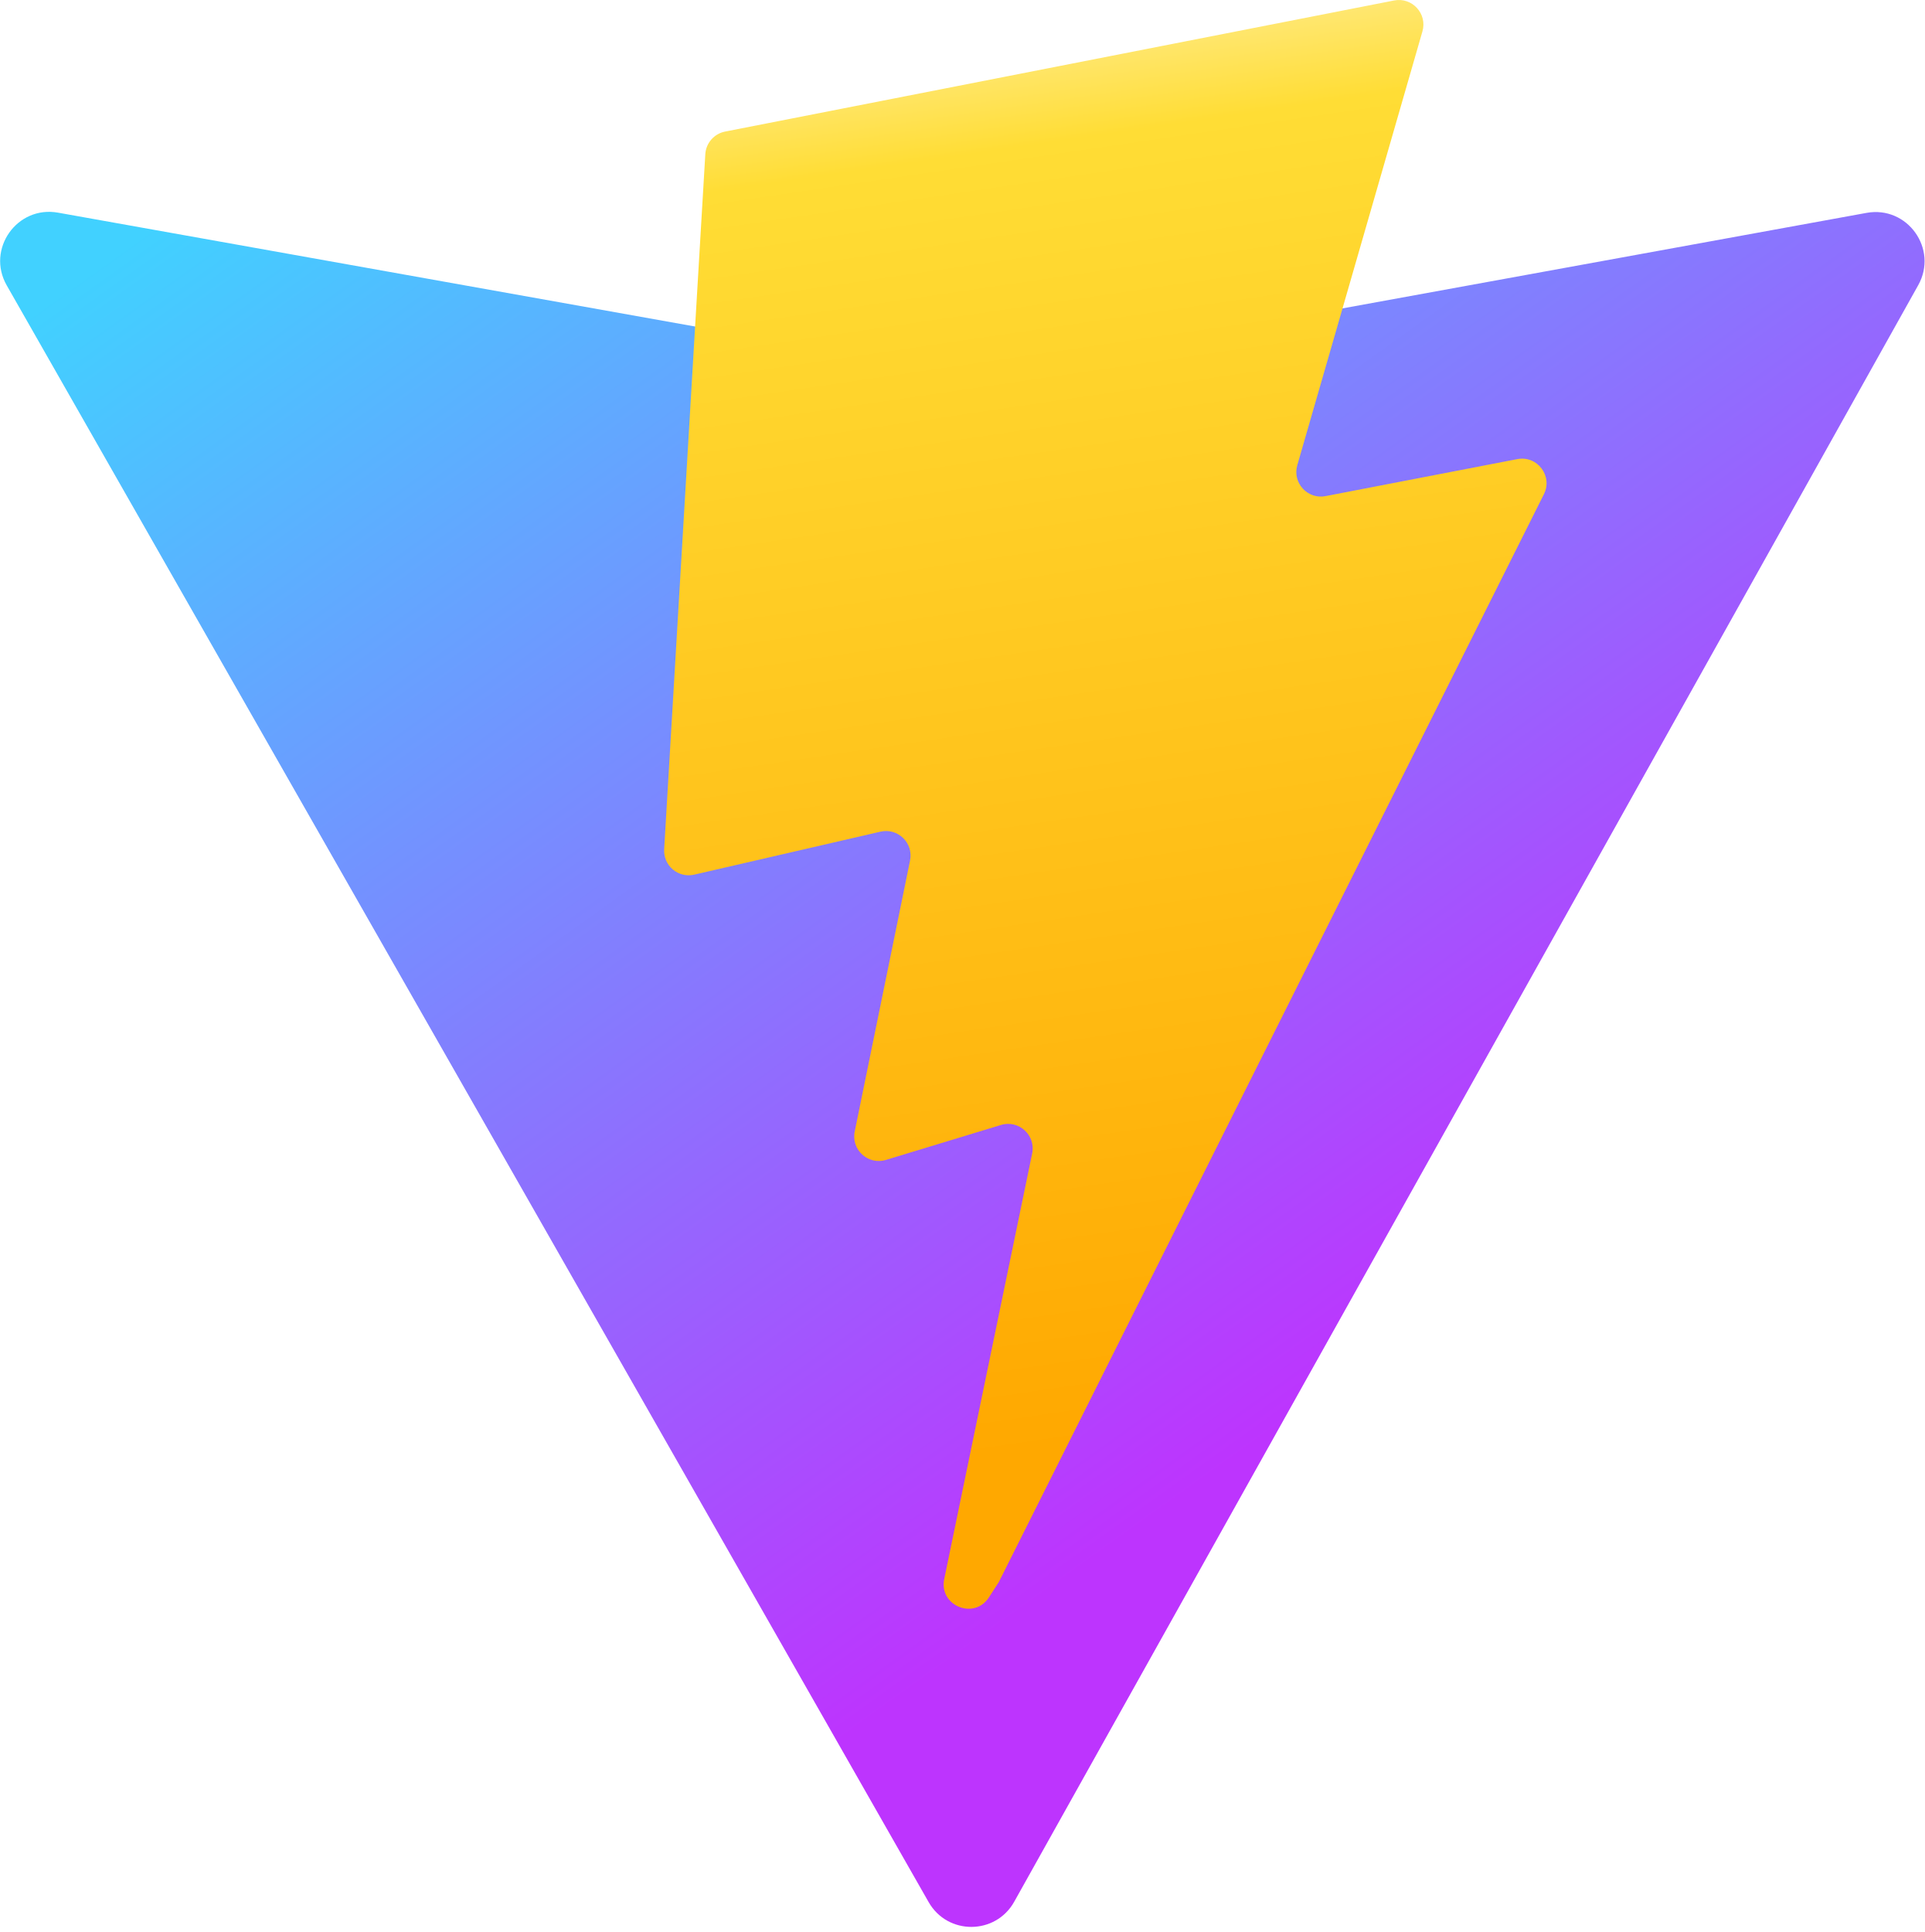
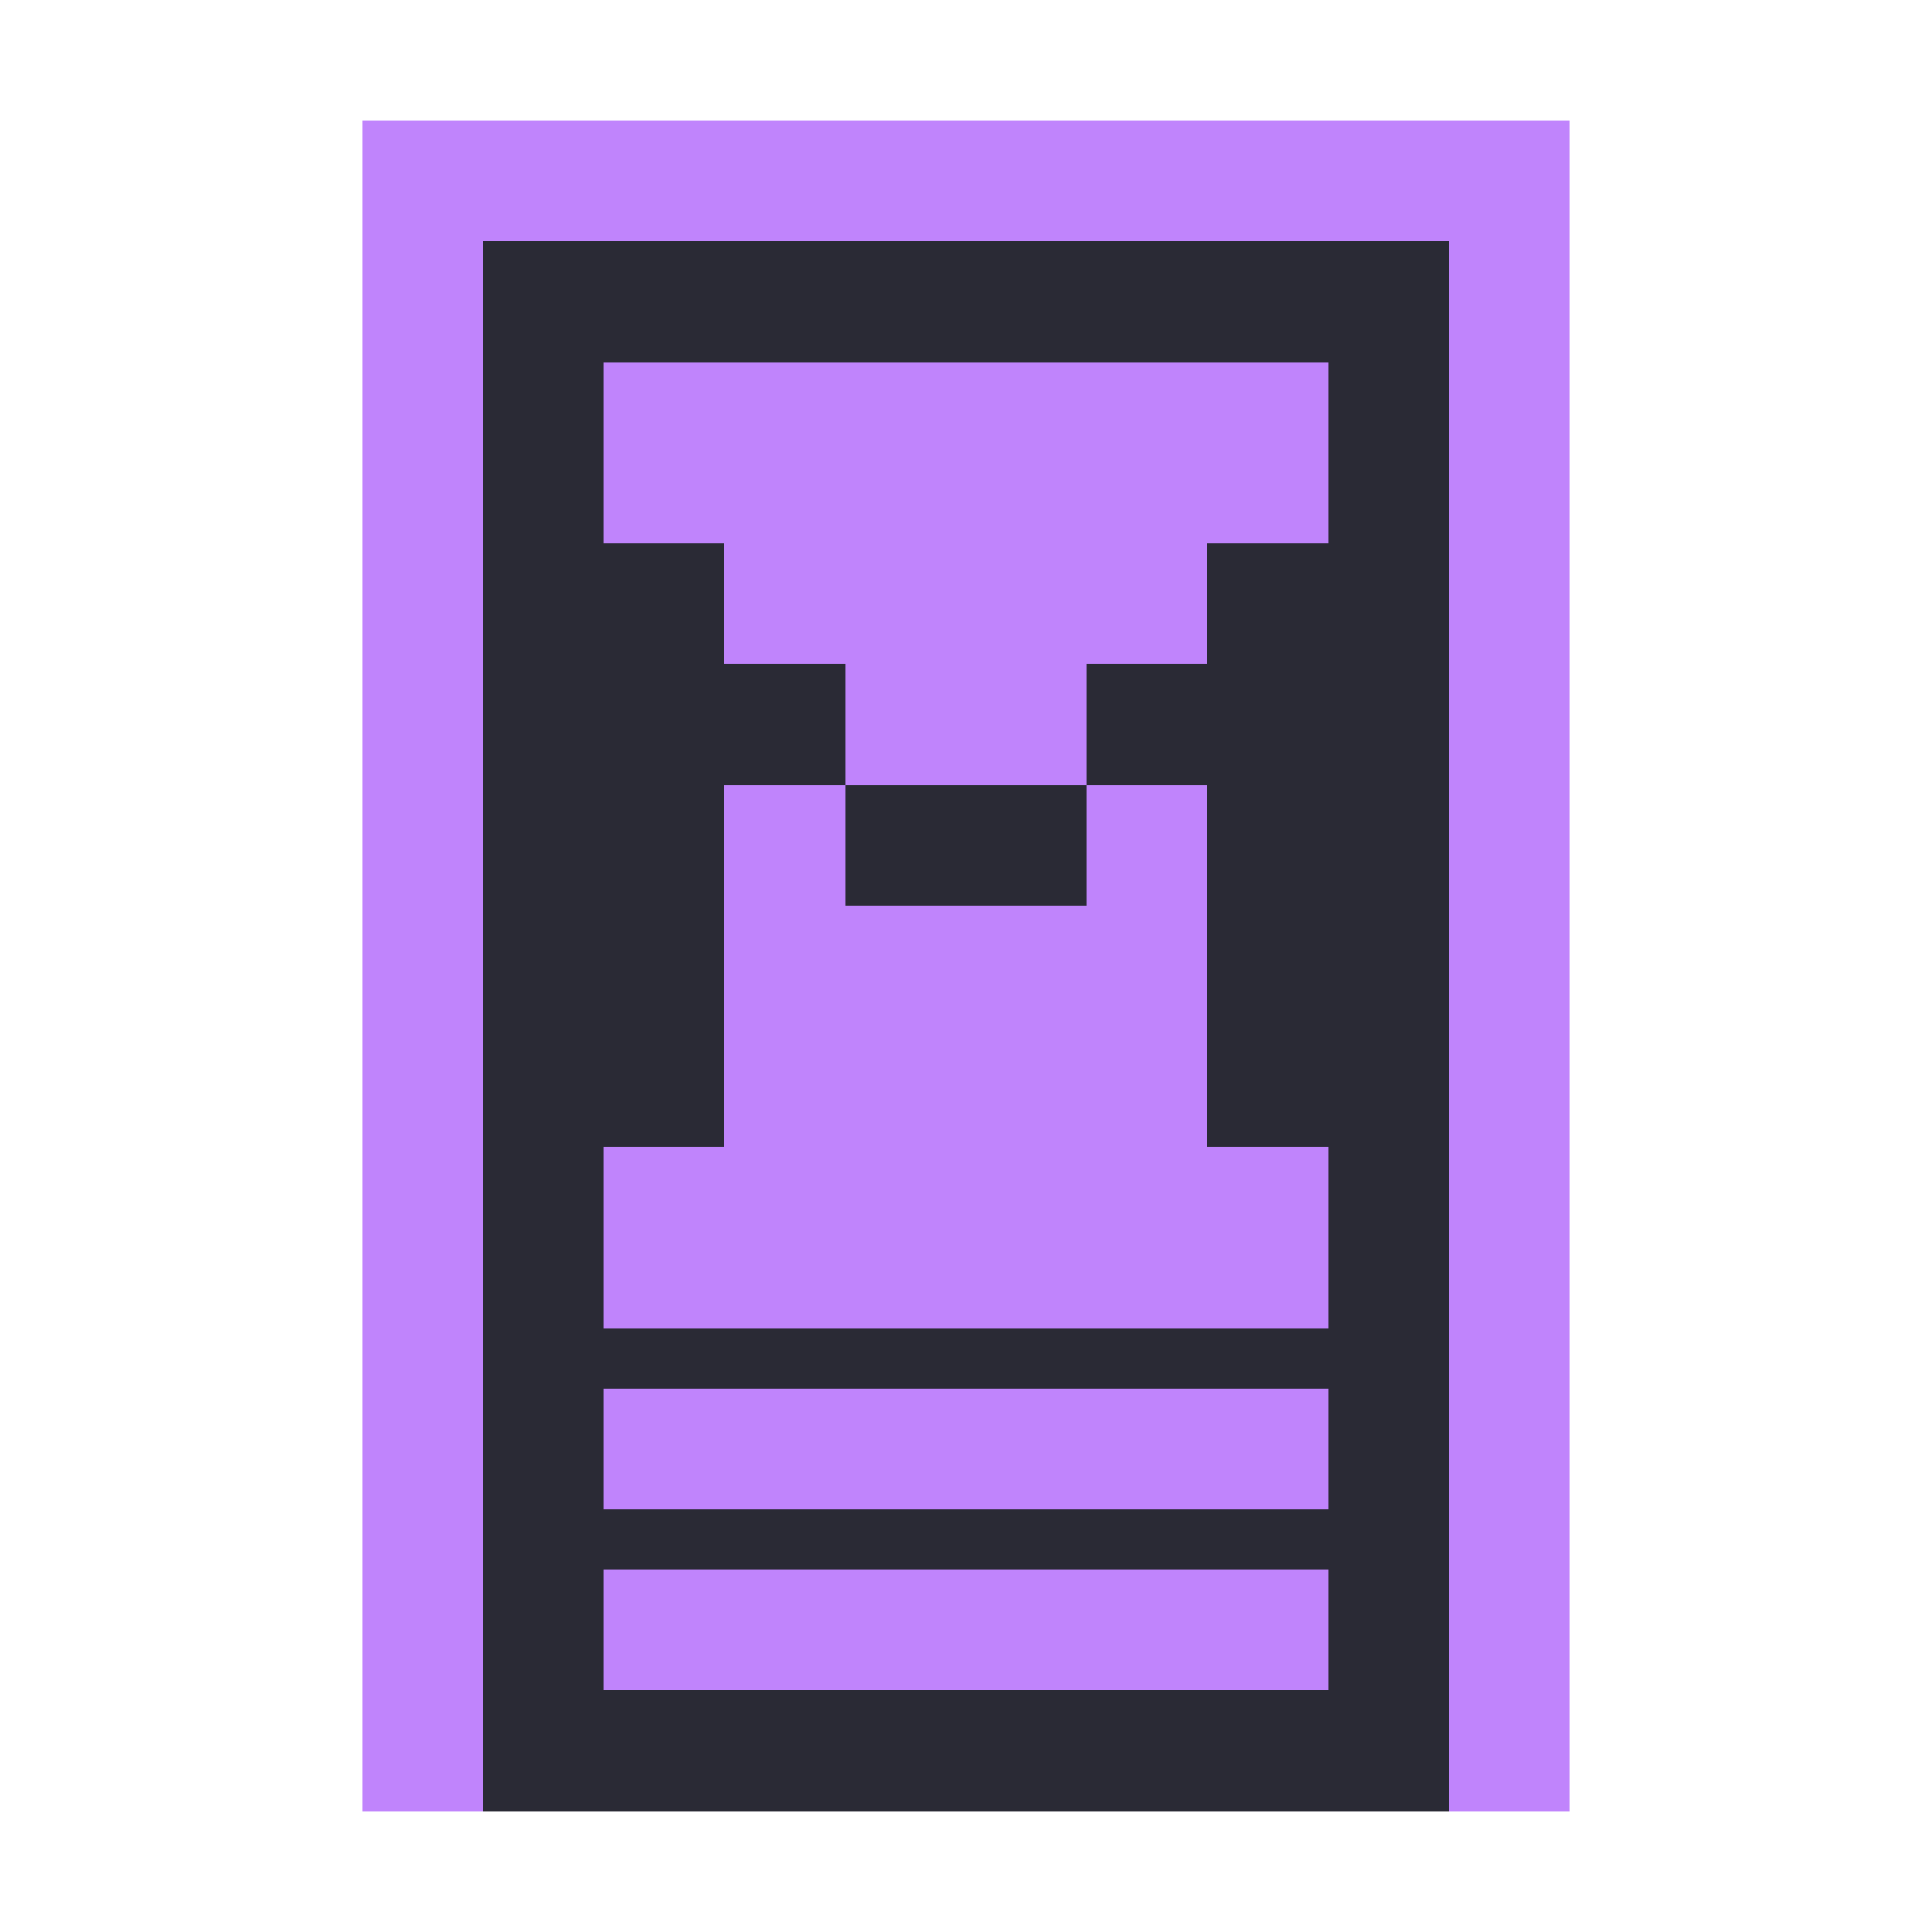
- <svg xmlns="http://www.w3.org/2000/svg" aria-hidden="true" role="img" class="iconify iconify--logos" width="31.88" height="32" preserveAspectRatio="xMidYMid meet" viewBox="0 0 256 257">
-   <defs>
-     <linearGradient id="IconifyId1813088fe1fbc01fb466" x1="-.828%" x2="57.636%" y1="7.652%" y2="78.411%">
-       <stop offset="0%" stop-color="#41D1FF" />
-       <stop offset="100%" stop-color="#BD34FE" />
-     </linearGradient>
-     <linearGradient id="IconifyId1813088fe1fbc01fb467" x1="43.376%" x2="50.316%" y1="2.242%" y2="89.03%">
-       <stop offset="0%" stop-color="#FFEA83" />
-       <stop offset="8.333%" stop-color="#FFDD35" />
-       <stop offset="100%" stop-color="#FFA800" />
-     </linearGradient>
-   </defs>
-   <path fill="url(#IconifyId1813088fe1fbc01fb466)" d="M255.153 37.938L134.897 252.976c-2.483 4.44-8.862 4.466-11.382.048L.875 37.958c-2.746-4.814 1.371-10.646 6.827-9.67l120.385 21.517a6.537 6.537 0 0 0 2.322-.004l117.867-21.483c5.438-.991 9.574 4.796 6.877 9.62Z" />
-   <path fill="url(#IconifyId1813088fe1fbc01fb467)" d="M185.432.063L96.44 17.501a3.268 3.268 0 0 0-2.634 3.014l-5.474 92.456a3.268 3.268 0 0 0 3.997 3.378l24.777-5.718c2.318-.535 4.413 1.507 3.936 3.838l-7.361 36.047c-.495 2.426 1.782 4.5 4.151 3.78l15.304-4.649c2.372-.72 4.652 1.36 4.15 3.788l-11.698 56.621c-.732 3.542 3.979 5.473 5.943 2.437l1.313-2.028l72.516-144.72c1.215-2.423-.88-5.186-3.54-4.672l-25.505 4.922c-2.396.462-4.435-1.77-3.759-4.114l16.646-57.705c.677-2.35-1.37-4.583-3.769-4.113Z" />
+ <svg xmlns="http://www.w3.org/2000/svg" viewBox="0 0 32 32" shape-rendering="crispEdges">
+   <path fill="#2A2A35" d="M6 2h20v28H6z" />
+   <path fill="#C084FC" d="M6 2v28h2V4h16v26h2V2H6zm4 4v16h12V6H10z" />
+   <rect x="10" y="6" width="12" height="14" fill="#C084FC" />
+   <path fill="#2A2A35" d="M10 9 h2 v2 h2 v2 h4 v-2 h2 v-2 h2 v10 h-2 v-6 h-2 v2 h-4 v-2 h-2 v6 h-2 z" />
+   <path fill="#C084FC" d="M10 23h12v2H10zM10 26h12v2H10z" />
</svg>
